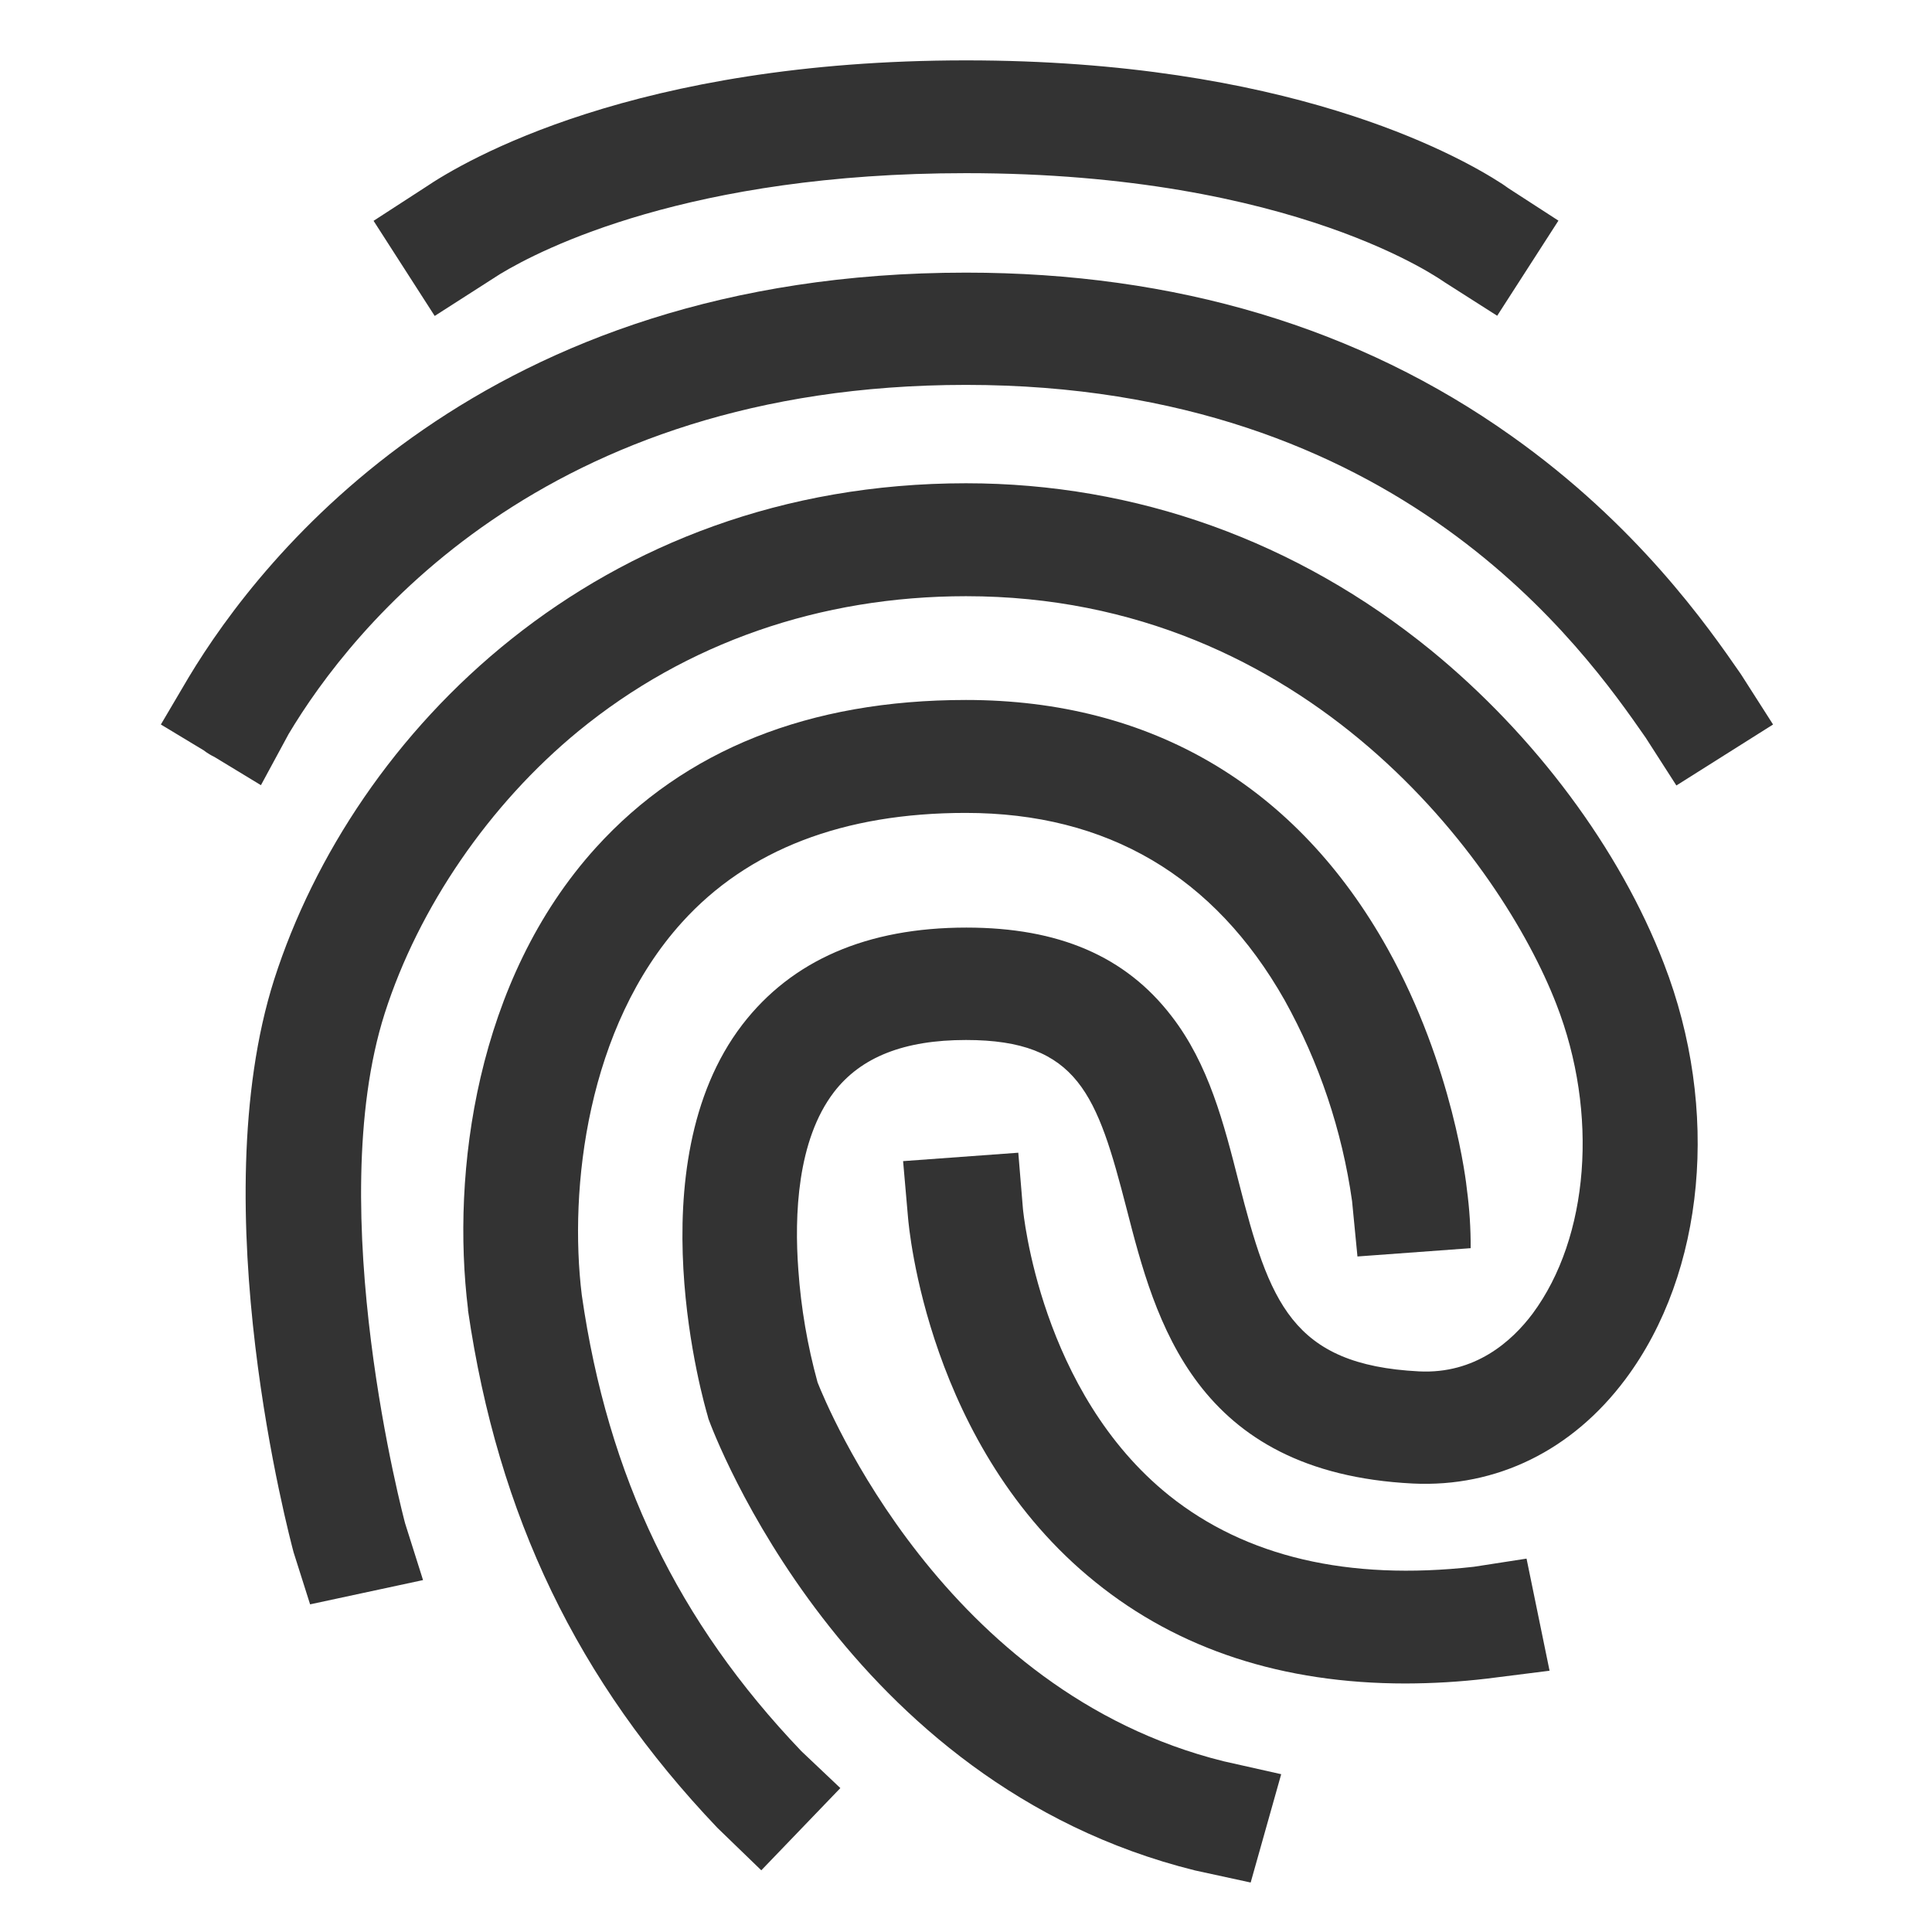
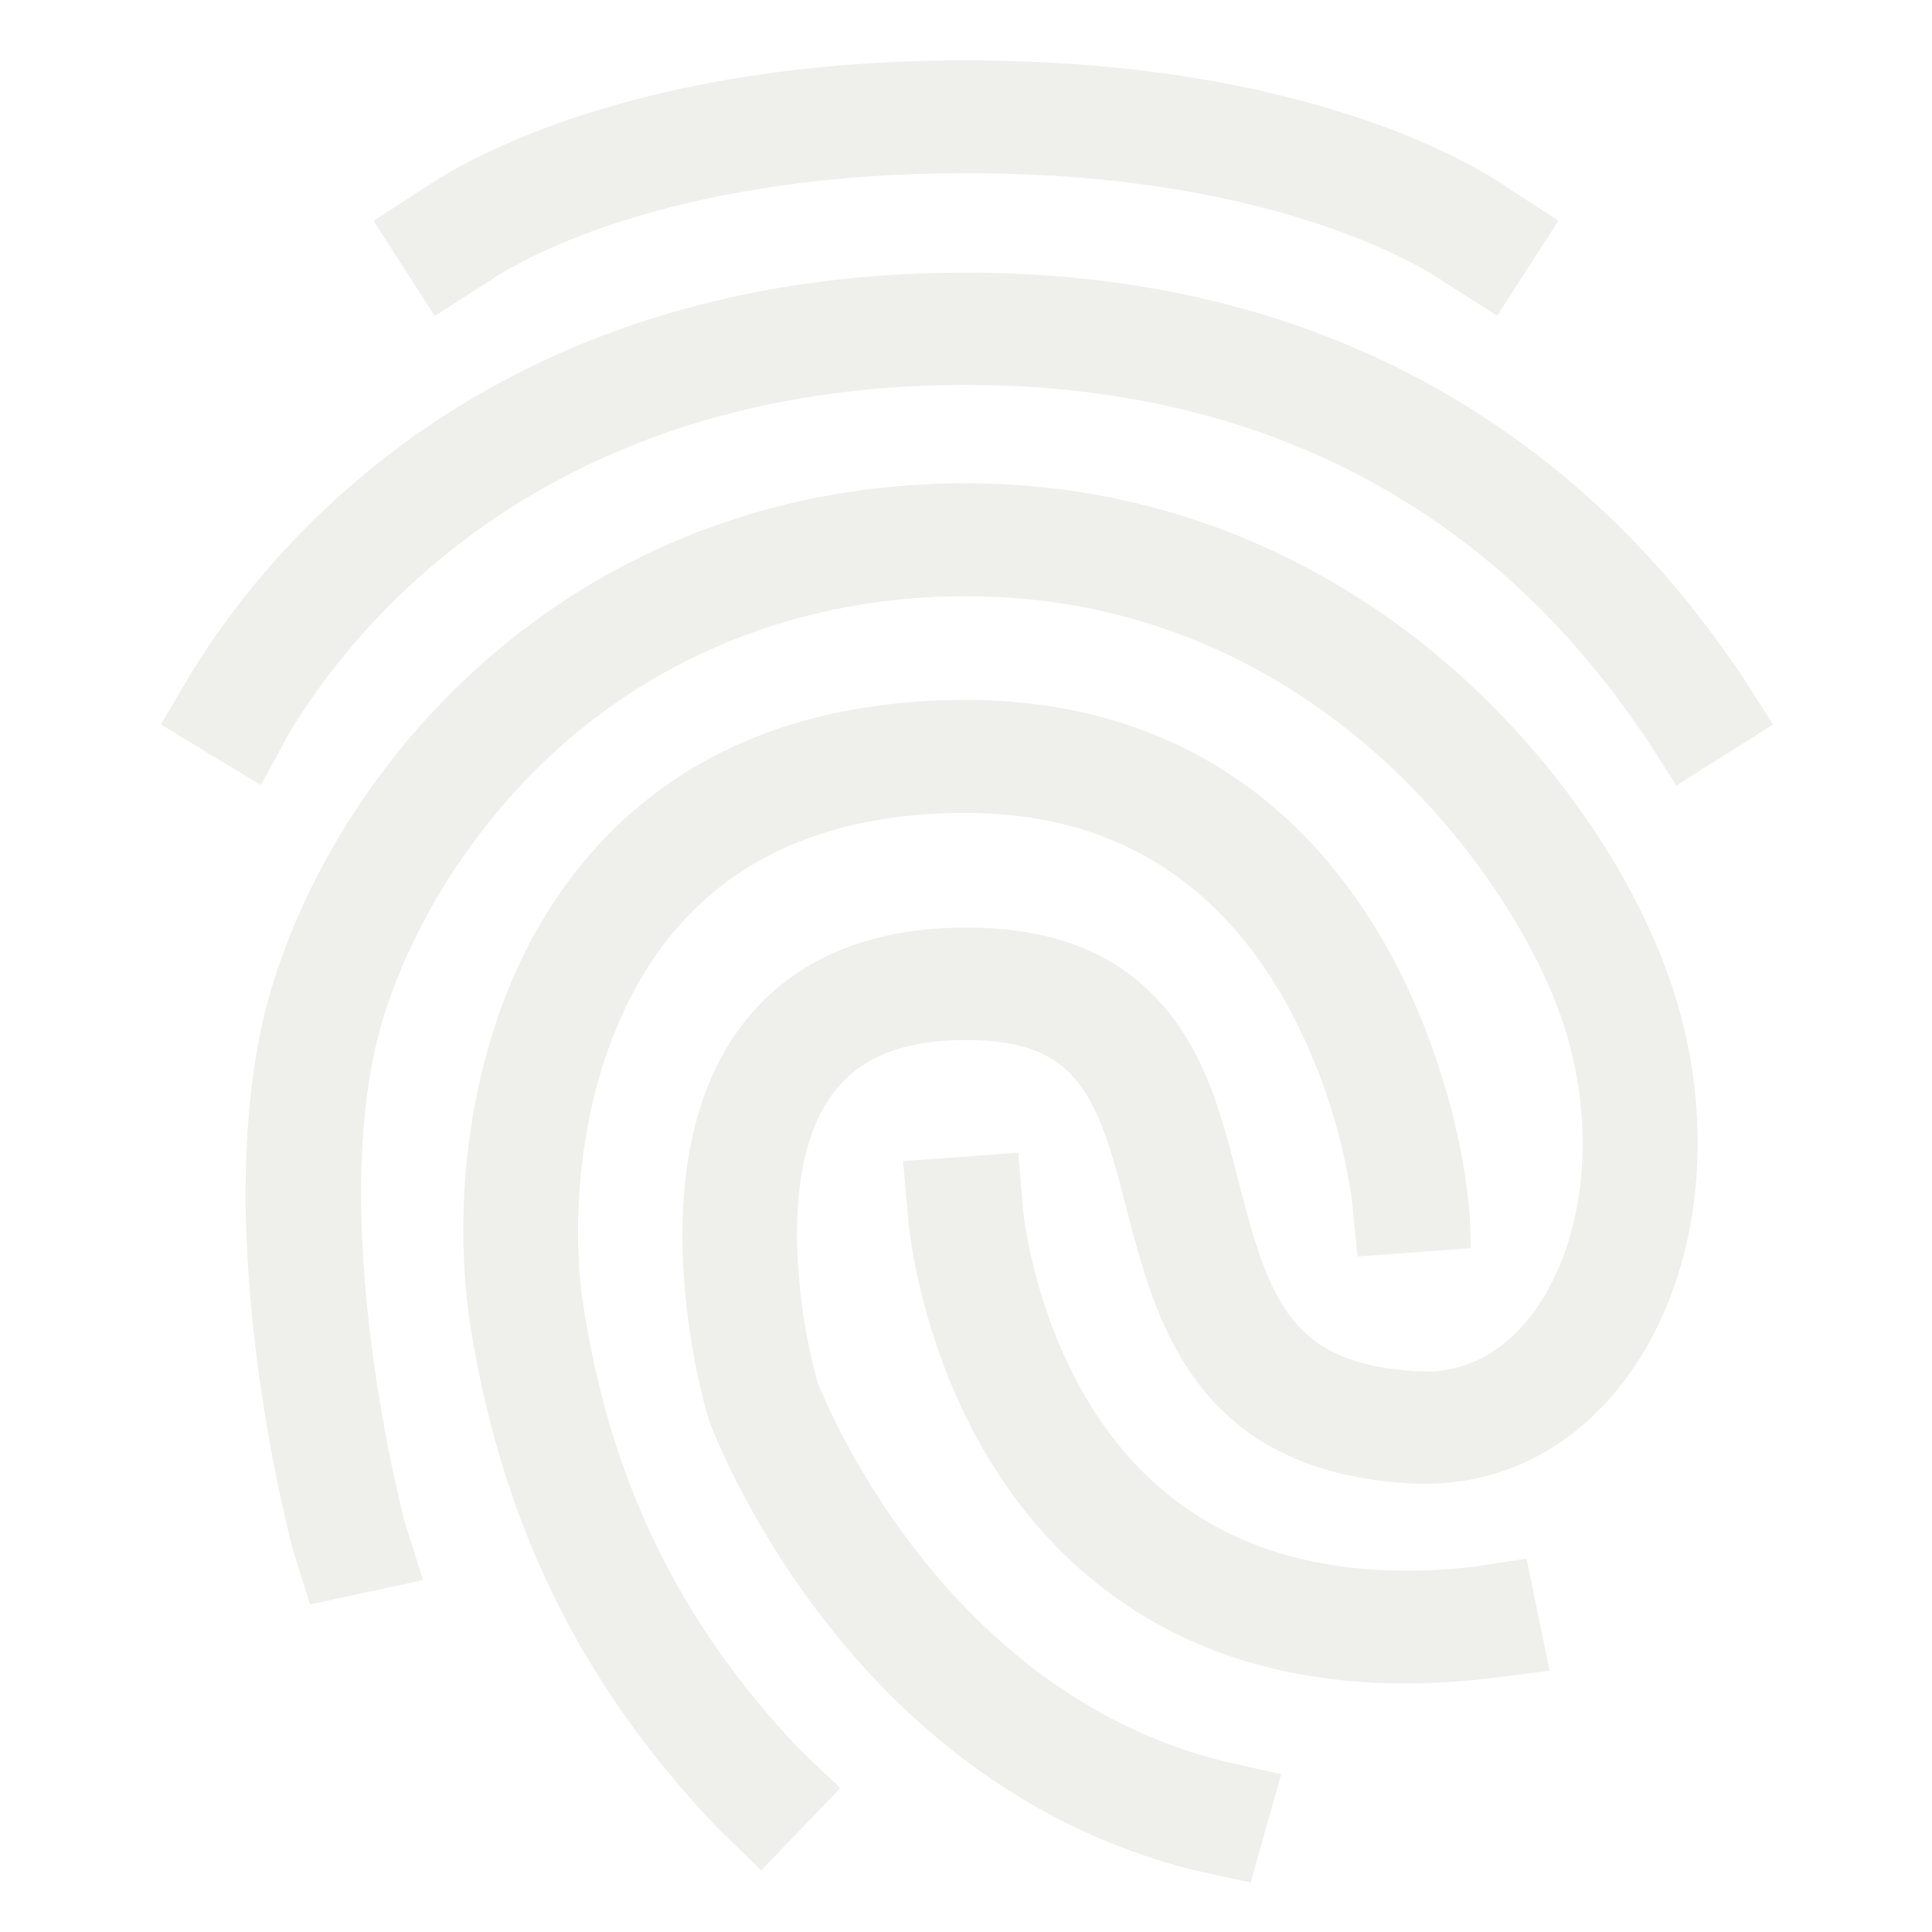
<svg xmlns="http://www.w3.org/2000/svg" aria-hidden="true" role="img" width="1em" height="1em" preserveAspectRatio="xMidYMid meet" viewBox="0 0 512 512">
-   <path fill="#333" d="m56.79 200.58l12.36 7.5l7.35-13.58C93.07 166.75 143.78 102 256 102c115 0 164 70.32 180.1 93.46l8.16 12.7L469.88 192l-8.54-13.36c-8.88-12.85-27.52-39.53-60.78-63.1C360.15 86.82 311.5 72.25 256 72.25c-128.07 0-186.69 75.11-206 107.25L42.63 192L54 198.86a14.09 14.09 0 0 0 1.63 1.1a12.57 12.57 0 0 0 1.16.62Z" />
-   <path fill="#333" d="M379.22 172.32c-35.54-28.93-78.12-44.25-123.22-44.25c-97.52 0-162.31 66-183.33 131.47C53.42 320 76.82 407.61 77.8 411.36l4.38 13.81l29.93-6.43l-4.74-15c-.21-.75-22.1-82.93-5.41-135.21c9-28.08 27.73-55.4 51.35-74.79C181.81 170.39 217.35 158 256 158c90.58 0 141.93 70.61 156.45 108.11c11.27 28.93 8.67 61.82-6.28 82c-5.53 7.39-15.28 16.07-30.12 15.32c-33.81-1.72-39.66-18.43-47.79-50.25c-3.9-15.32-7.9-31.18-17.87-44c-12.14-15.75-29.8-23.36-54.28-23.36c-26.33 0-46.27 8.68-59.38 25.72c-28.6 37.28-10 100.93-9.21 103.61l.22.85c1.41 3.86 36.08 96.65 128.93 119.68l14.77 3.21l8.09-28.71l-15.27-3.43c-74.22-18.43-105.21-94.39-107.59-100.39a152.44 152.44 0 0 1-5.1-29.79c-1.08-14.46-.32-34.39 9.43-47.14c7.15-9.32 18.64-13.82 35-13.82c29.79 0 34.78 14.57 42.58 44.79c7.58 29.46 18 69.85 75.84 72.75c22.21 1.07 42.26-8.79 56.34-27.65c21.13-28.28 25.14-71.57 10.19-110.14c-11.68-30.36-34.21-60.54-61.73-83.04Z" />
-   <path fill="#333" d="M154.18 343.21c-3.47-28.28 1.41-71 26.55-98.78c17.44-19.29 42.79-29 75.19-29c37.49 0 65.87 16.72 84.51 49.61a154 154 0 0 1 17.88 53.25l1.43 14.69l30-2.2a112.63 112.63 0 0 0-1-15.6c-.11-1.28-3.57-32.46-21-63.75c-24.06-43.11-62.63-65.93-111.74-65.93c-41.5 0-74.55 13.18-98.06 39.11c-31.85 35.14-38.35 86.25-33.91 122.35v.33c7.97 54.53 28.97 98.14 66.12 137.14l11.6 11.22l20.95-21.79l-10.34-9.79c-32.72-34.28-51.25-72.64-58.18-120.86ZM132.47 72.66c11.08-6.72 50.27-26.77 123.53-26.77c87.54 0 126.44 28.72 126.87 28.93l13.9 8.86L413 58.47l-13.22-8.56c-.52-.38-1.06-.76-1.6-1.12C385.5 40.54 340.54 16 256 16c-87.71 0-132.75 26.48-143.41 33.71L99 58.52l16.2 25.21Z" />
-   <path fill="#333" d="M390.59 415.21c-33.37 3.75-60.45-2.67-80.71-18.85c-34.24-27.43-38.68-75.11-38.79-76l-1.23-14.88l-30.53 2.23l1.31 15c.22 2.46 5.2 60.75 49.62 96.54c22.11 17.89 49.74 26.89 82.24 26.89a187 187 0 0 0 21.56-1.29l16.59-2.09l-6.1-29.71Z" />
+   <path fill="#efefec" d="m56.79 200.58l12.36 7.5l7.35-13.58C93.07 166.75 143.78 102 256 102c115 0 164 70.32 180.1 93.46l8.16 12.7L469.88 192l-8.54-13.36c-8.88-12.85-27.52-39.53-60.78-63.1C360.15 86.82 311.5 72.25 256 72.25c-128.07 0-186.69 75.11-206 107.25L42.63 192L54 198.86a14.09 14.09 0 0 0 1.63 1.1a12.57 12.57 0 0 0 1.16.62Z" />
+   <path fill="#efefec" d="M379.22 172.32c-35.54-28.93-78.12-44.25-123.22-44.25c-97.52 0-162.31 66-183.33 131.47C53.42 320 76.82 407.61 77.8 411.36l4.38 13.81l29.93-6.43l-4.74-15c-.21-.75-22.1-82.93-5.41-135.21c9-28.08 27.73-55.4 51.35-74.79C181.81 170.39 217.35 158 256 158c90.58 0 141.93 70.61 156.45 108.11c11.27 28.93 8.67 61.82-6.28 82c-5.53 7.39-15.28 16.07-30.12 15.32c-33.81-1.72-39.66-18.43-47.79-50.25c-3.9-15.32-7.9-31.18-17.87-44c-12.14-15.75-29.8-23.36-54.28-23.36c-26.33 0-46.27 8.68-59.38 25.72c-28.6 37.28-10 100.93-9.21 103.61l.22.85c1.41 3.86 36.08 96.65 128.93 119.68l14.77 3.21l8.09-28.71l-15.27-3.43c-74.22-18.43-105.21-94.39-107.59-100.39a152.44 152.44 0 0 1-5.1-29.79c-1.08-14.46-.32-34.39 9.43-47.14c7.15-9.32 18.64-13.82 35-13.82c29.79 0 34.78 14.57 42.58 44.79c7.58 29.46 18 69.85 75.84 72.75c22.21 1.07 42.26-8.79 56.34-27.65c21.13-28.28 25.14-71.57 10.19-110.14c-11.68-30.36-34.21-60.54-61.73-83.04Z" />
+   <path fill="#efefec" d="M154.18 343.21c-3.47-28.28 1.41-71 26.55-98.78c17.44-19.29 42.79-29 75.19-29c37.49 0 65.87 16.72 84.51 49.61a154 154 0 0 1 17.88 53.25l1.43 14.69l30-2.2a112.63 112.63 0 0 0-1-15.6c-.11-1.28-3.57-32.46-21-63.75c-24.06-43.11-62.63-65.93-111.74-65.93c-41.5 0-74.55 13.18-98.06 39.11c-31.85 35.14-38.35 86.25-33.91 122.35v.33c7.97 54.53 28.97 98.14 66.12 137.14l11.6 11.22l20.95-21.79l-10.34-9.79c-32.72-34.28-51.25-72.64-58.18-120.86ZM132.47 72.66c11.08-6.72 50.27-26.77 123.53-26.77c87.54 0 126.44 28.72 126.87 28.93l13.9 8.86L413 58.47l-13.22-8.56c-.52-.38-1.06-.76-1.6-1.12C385.5 40.54 340.54 16 256 16c-87.71 0-132.75 26.48-143.41 33.71L99 58.52l16.2 25.21Z" />
+   <path fill="#efefec" d="M390.59 415.21c-33.37 3.75-60.45-2.67-80.71-18.85c-34.24-27.43-38.68-75.11-38.79-76l-1.23-14.88l-30.53 2.23l1.31 15c.22 2.46 5.2 60.75 49.62 96.54c22.11 17.89 49.74 26.89 82.24 26.89a187 187 0 0 0 21.56-1.29l16.59-2.09l-6.1-29.71Z" />
</svg>
